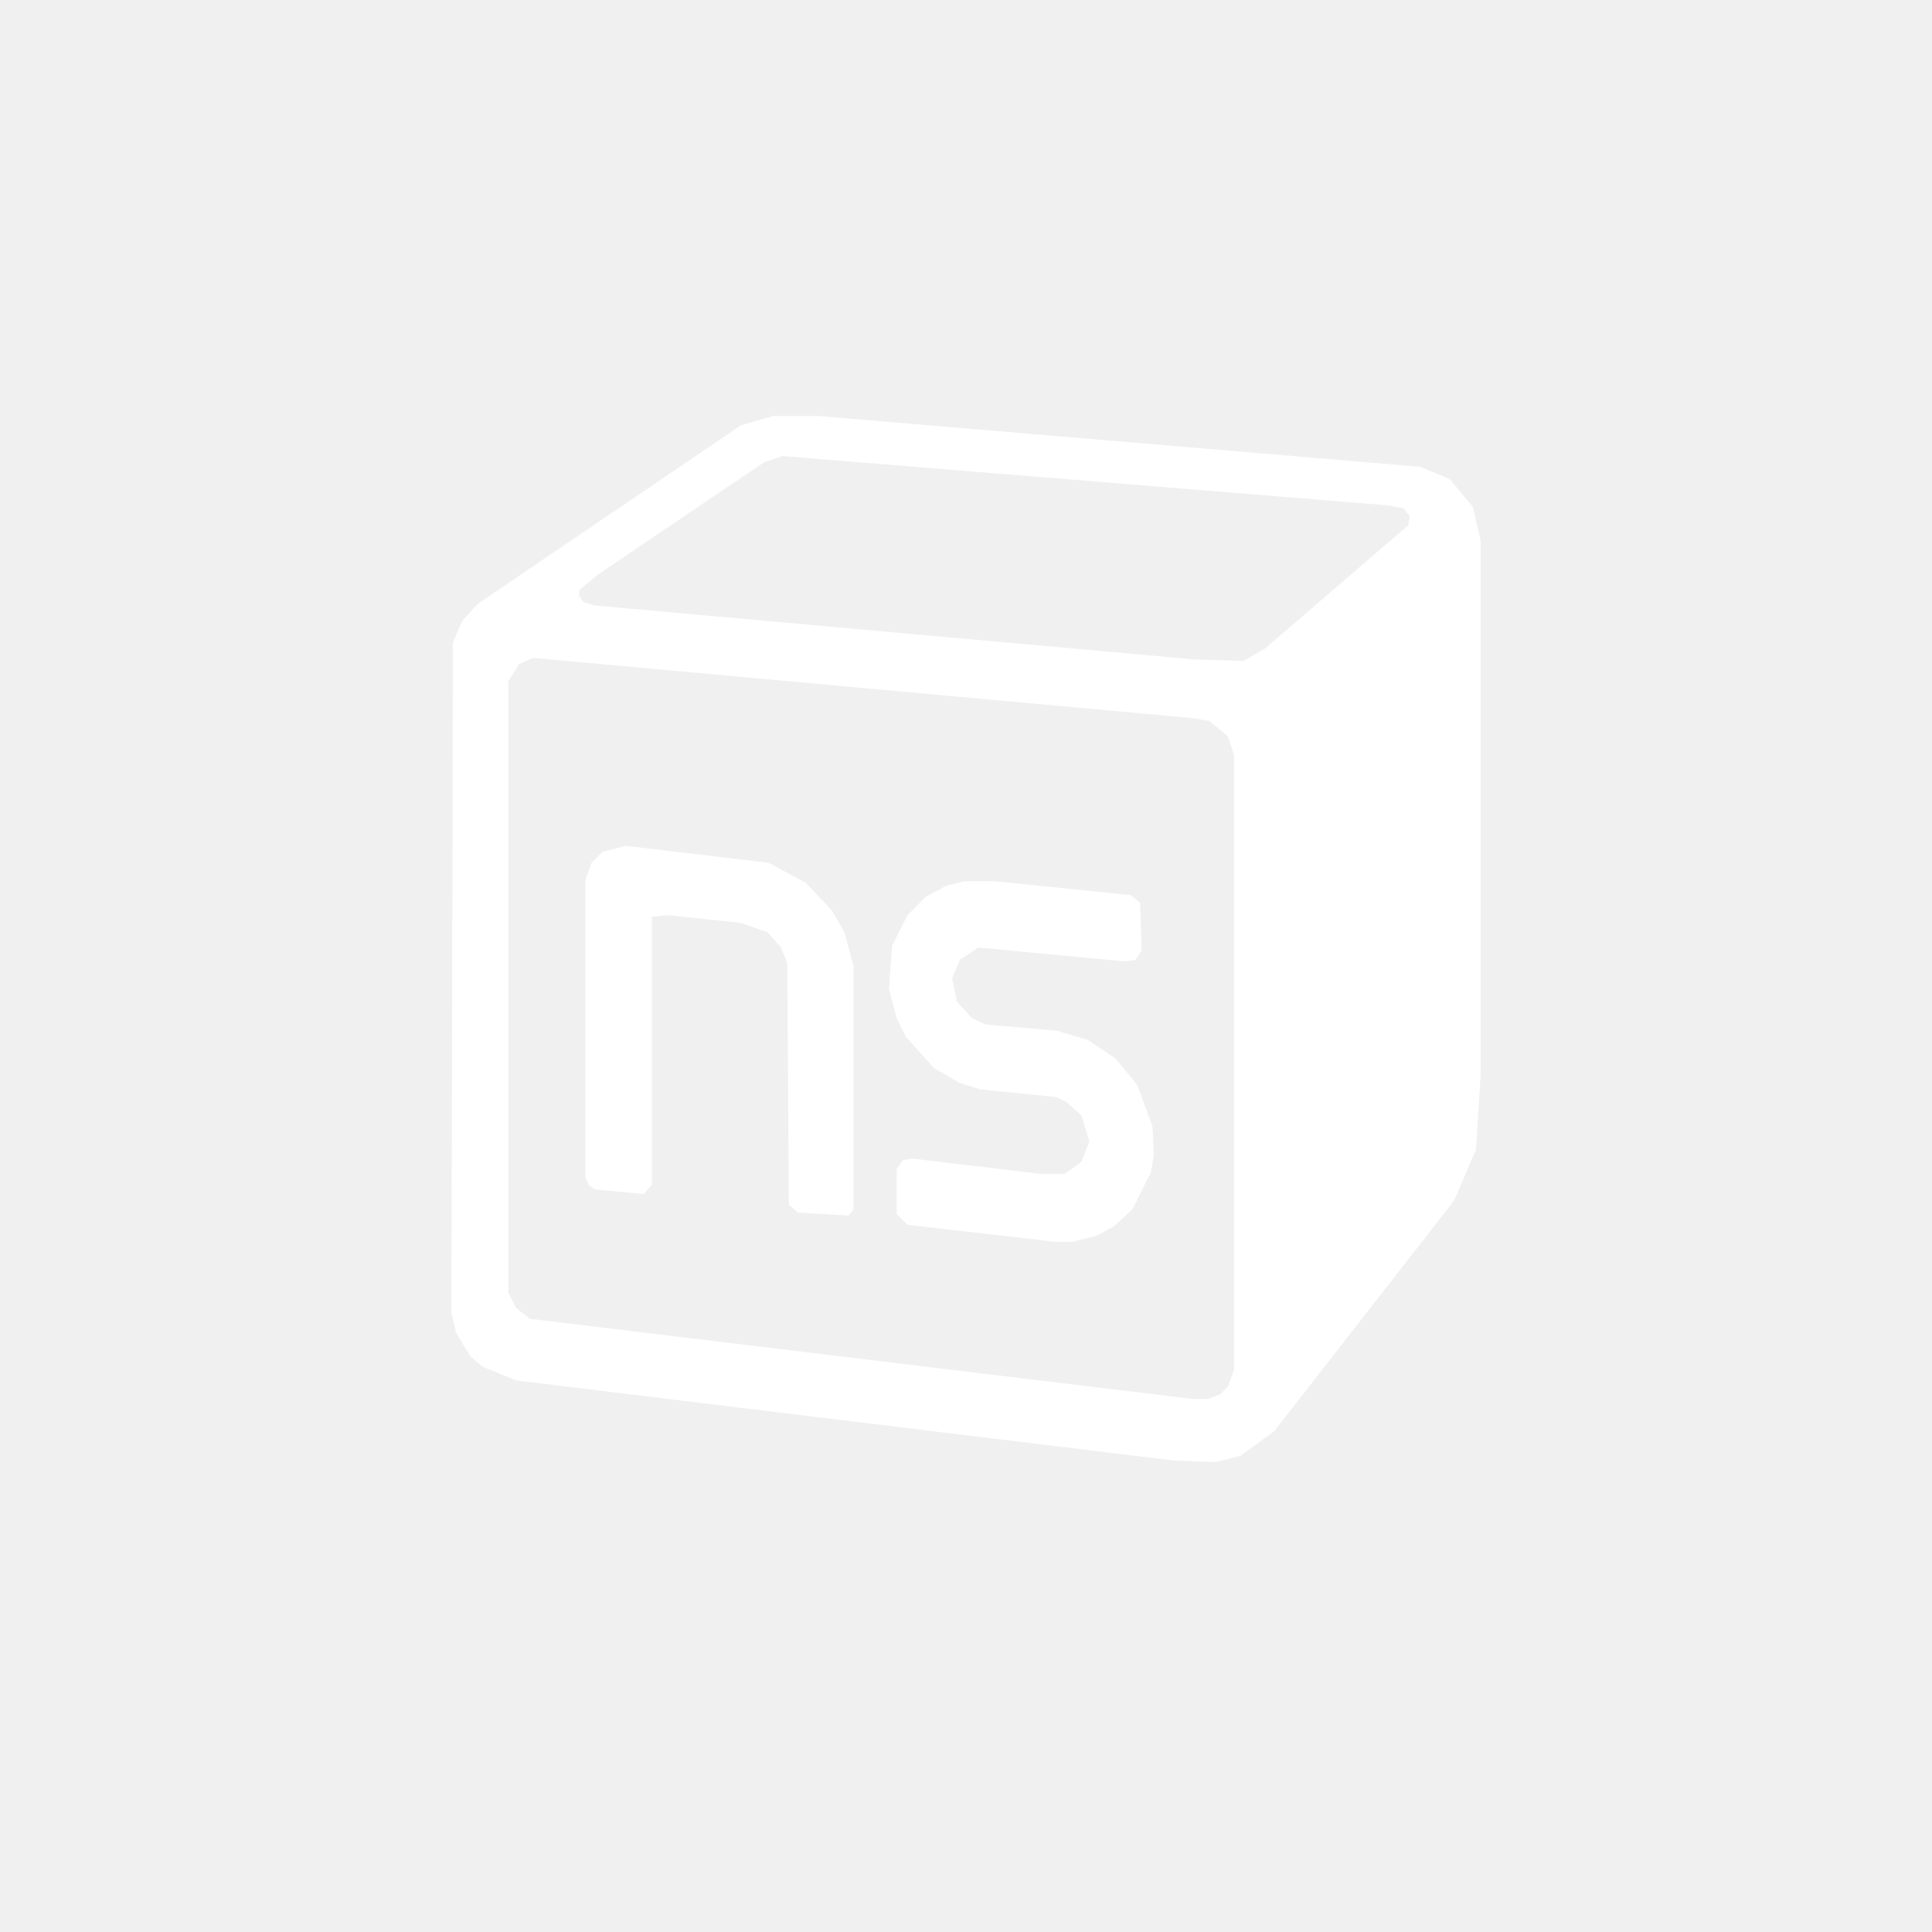
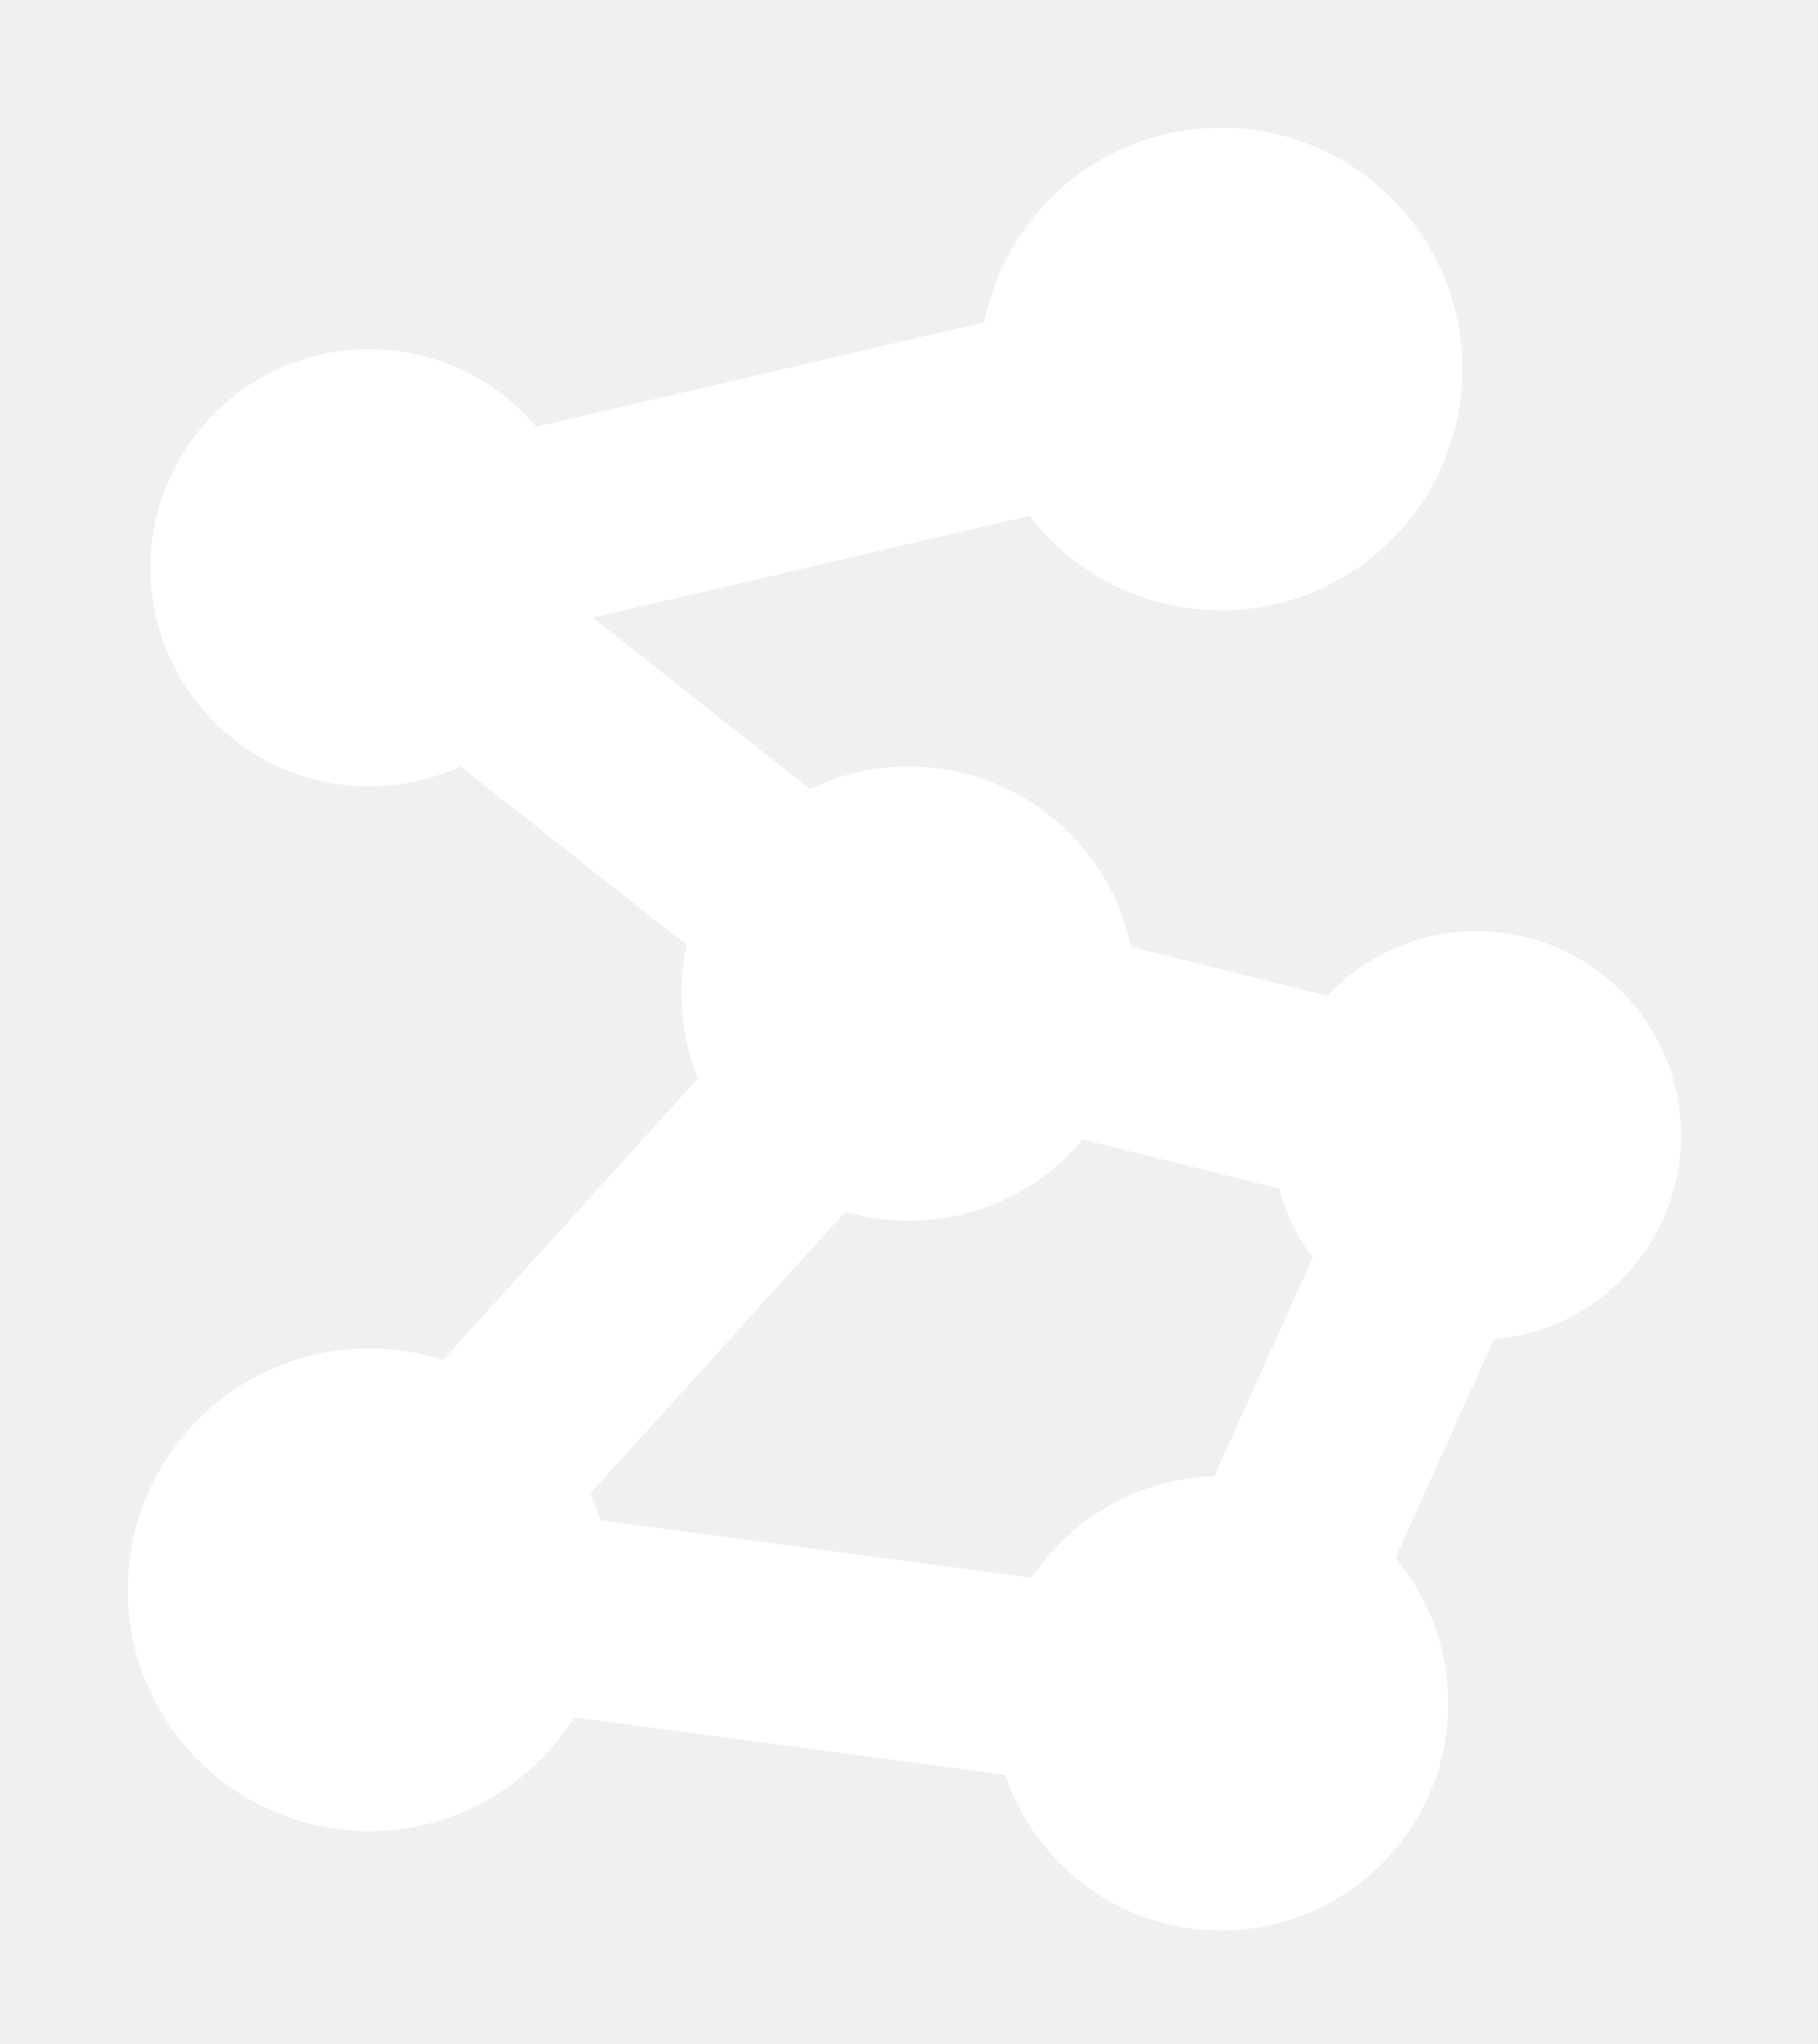
- <svg xmlns="http://www.w3.org/2000/svg" viewBox="0 0 1254 1254">
-   <path fill="#FFFFFF" fill-rule="evenodd" d="M 481,276 L 310,392 L 300,403 L 294,417 L 293,852 L 296,865 L 305,880 L 313,887 L 335,896 L 762,948 L 789,949 L 805,945 L 827,929 L 944,779 L 958,746 L 961,698 L 961,351 L 956,329 L 941,311 L 922,303 L 531,270 L 502,270 Z M 337,431 L 346,427 L 773,466 L 785,468 L 797,478 L 801,490 L 801,889 L 797,900 L 792,905 L 784,908 L 774,908 L 344,856 L 335,849 L 330,839 L 330,442 Z M 376,387 L 376,383 L 388,373 L 496,300 L 508,296 L 901,328 L 911,330 L 915,335 L 914,341 L 821,421 L 807,429 L 775,428 L 386,393 L 379,391 Z M 614,575 L 601,582 L 589,594 L 579,614 L 577,642 L 582,661 L 588,673 L 606,693 L 623,703 L 636,707 L 685,712 L 692,715 L 702,724 L 707,741 L 702,754 L 691,762 L 676,762 L 592,752 L 586,753 L 582,759 L 582,788 L 589,795 L 685,806 L 696,806 L 712,802 L 723,796 L 735,785 L 747,761 L 749,749 L 748,731 L 738,704 L 724,687 L 706,675 L 686,669 L 640,665 L 631,661 L 621,650 L 618,635 L 623,623 L 635,615 L 730,624 L 737,623 L 741,617 L 740,586 L 734,581 L 646,572 L 626,572 Z M 391,553 L 384,560 L 380,571 L 380,764 L 382,769 L 386,772 L 418,775 L 423,769 L 423,595 L 433,594 L 481,599 L 498,605 L 507,615 L 511,625 L 512,782 L 518,787 L 551,789 L 554,785 L 554,627 L 548,605 L 540,591 L 523,573 L 499,560 L 406,549 Z" />
+ <svg xmlns="http://www.w3.org/2000/svg" viewBox="20 7 64 72">
+   <line x1="63" y1="20" x2="33" y2="27" stroke="#ffffff" stroke-width="7" stroke-linecap="round" />
+   <line x1="33" y1="27" x2="52" y2="42" stroke="#ffffff" stroke-width="7" stroke-linecap="round" />
+   <line x1="52" y1="42" x2="72" y2="47" stroke="#ffffff" stroke-width="7" stroke-linecap="round" />
+   <line x1="52" y1="42" x2="33" y2="63" stroke="#ffffff" stroke-width="7" stroke-linecap="round" />
+   <line x1="72" y1="47" x2="63" y2="67" stroke="#ffffff" stroke-width="7" stroke-linecap="round" />
+   <line x1="33" y1="63" x2="63" y2="67" stroke="#ffffff" stroke-width="7" stroke-linecap="round" />
+   <circle cx="63" cy="20" r="8.5" fill="#ffffff" />
+   <circle cx="33" cy="27" r="7.7" fill="#ffffff" />
+   <circle cx="52" cy="42" r="8" fill="#ffffff" />
+   <circle cx="72" cy="47" r="7.2" fill="#ffffff" />
+   <circle cx="33" cy="63" r="8.5" fill="#ffffff" />
+   <circle cx="63" cy="67" r="8" fill="#ffffff" />
</svg>
